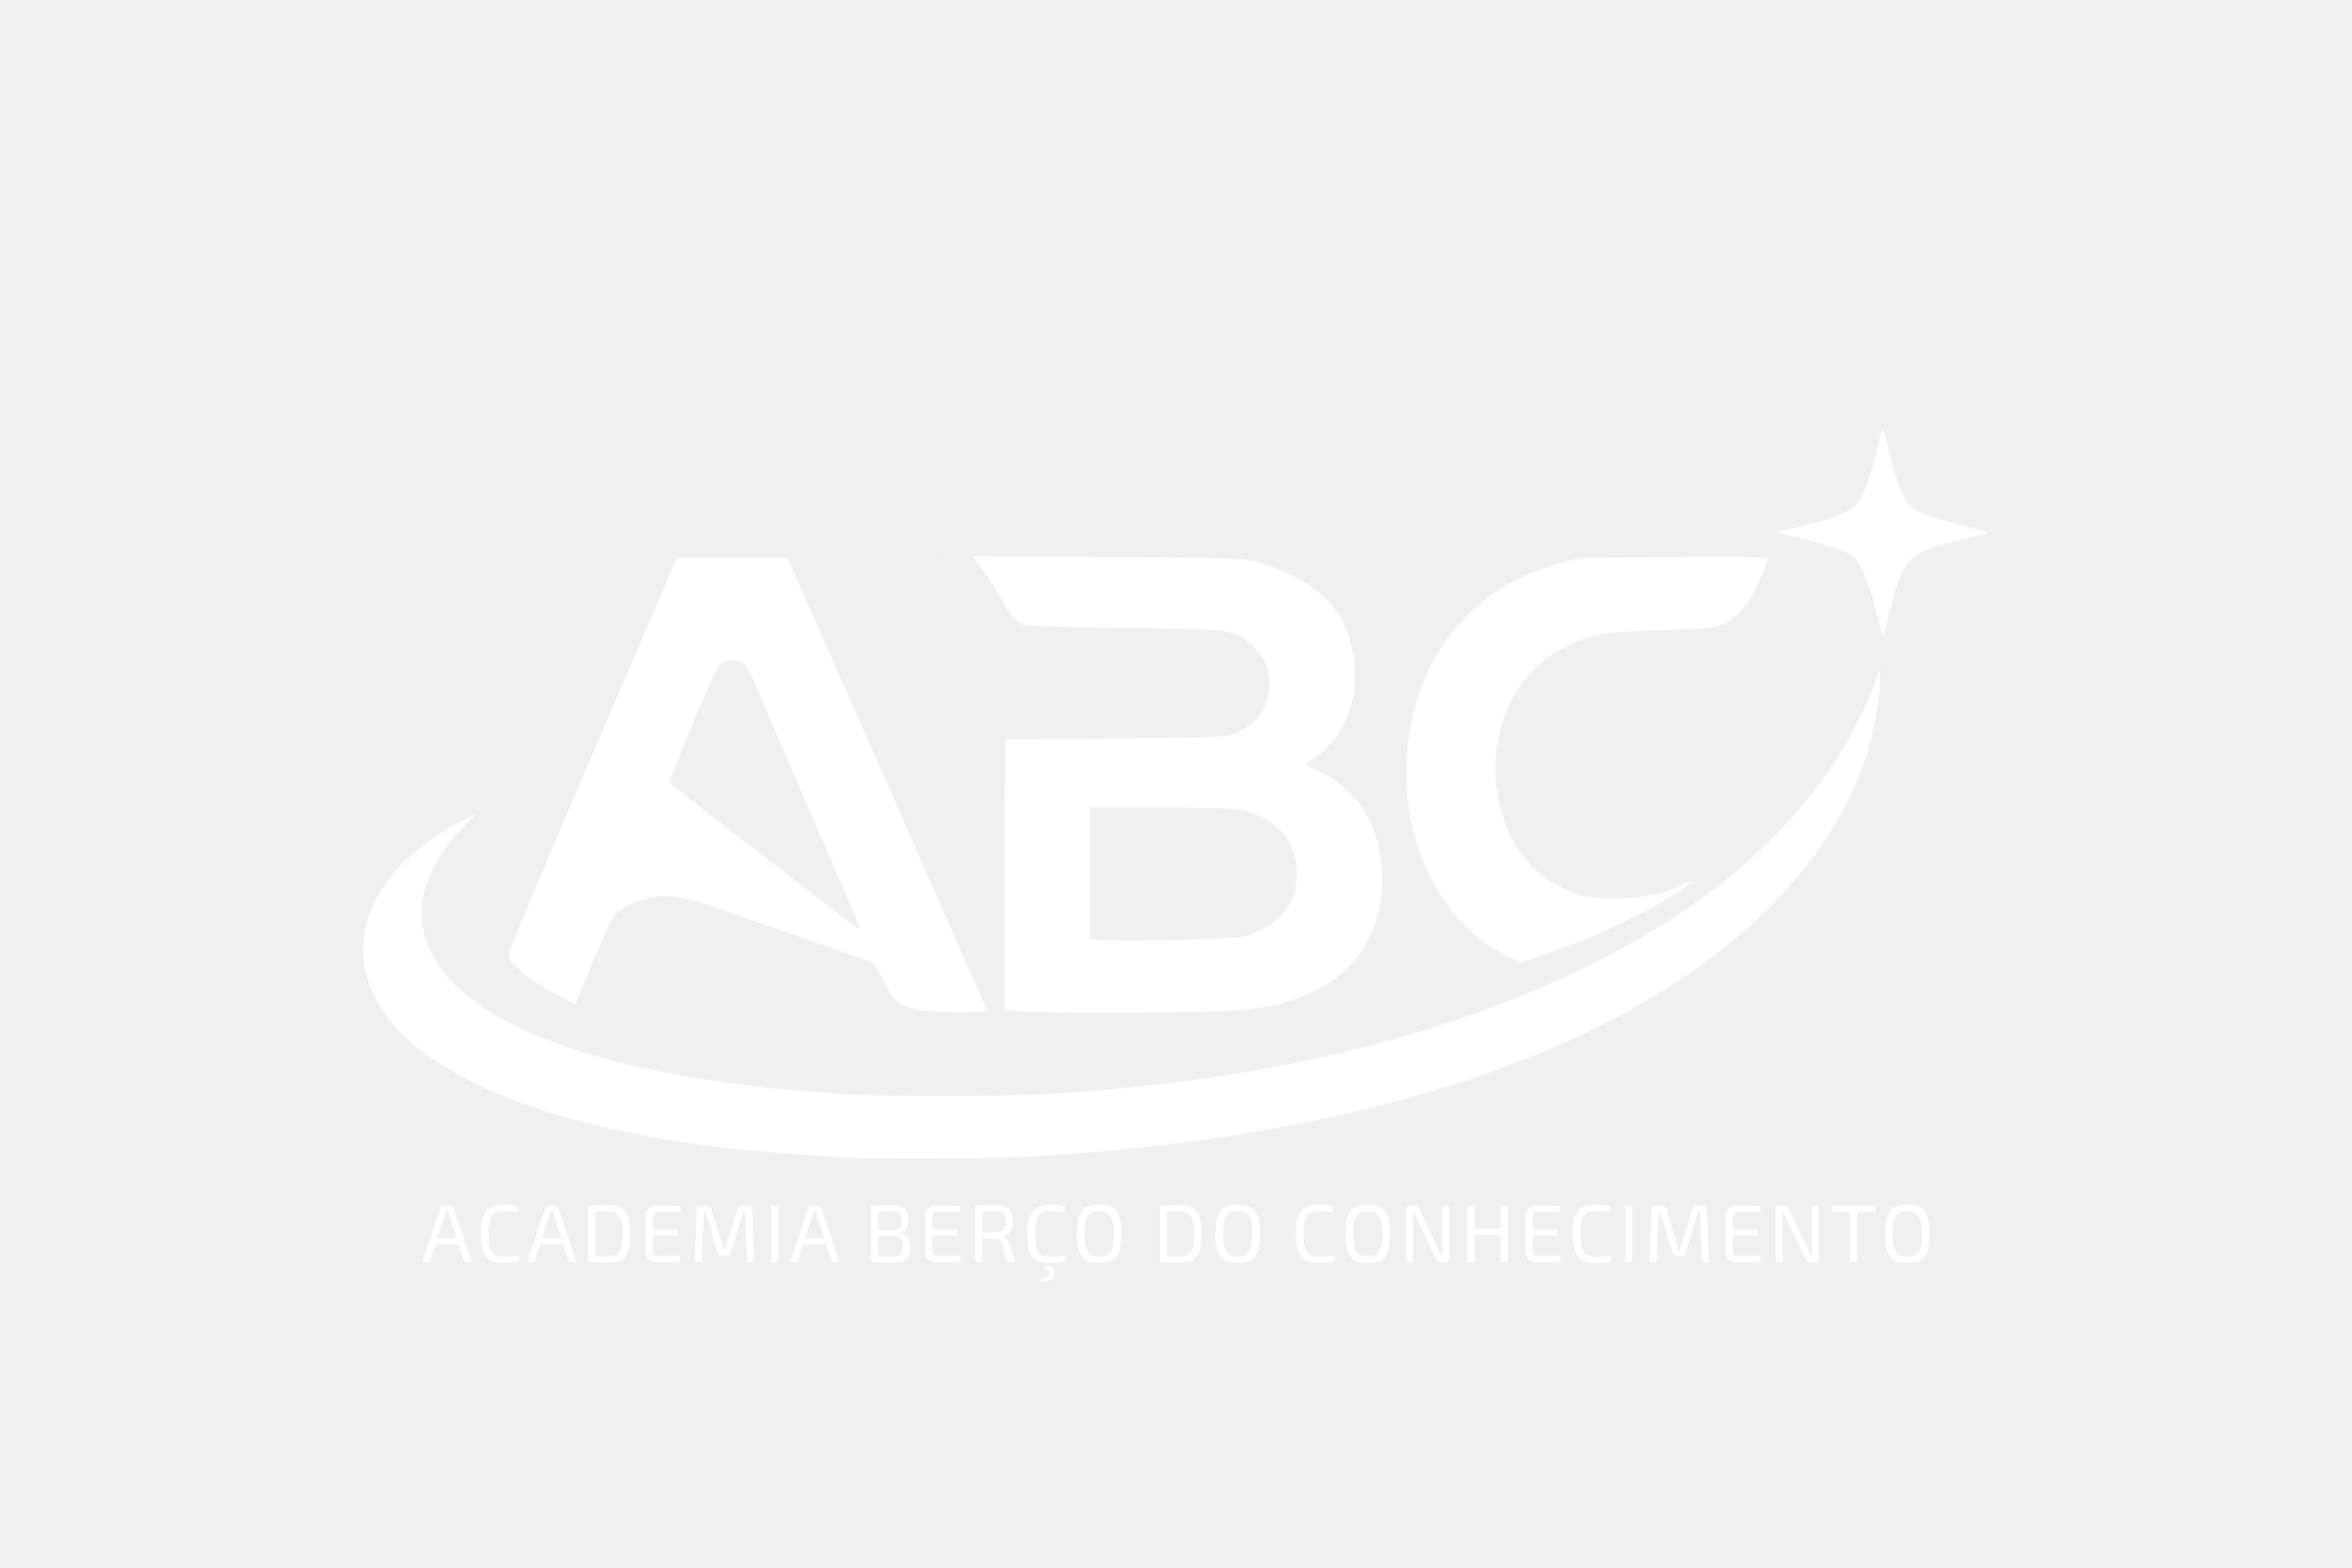
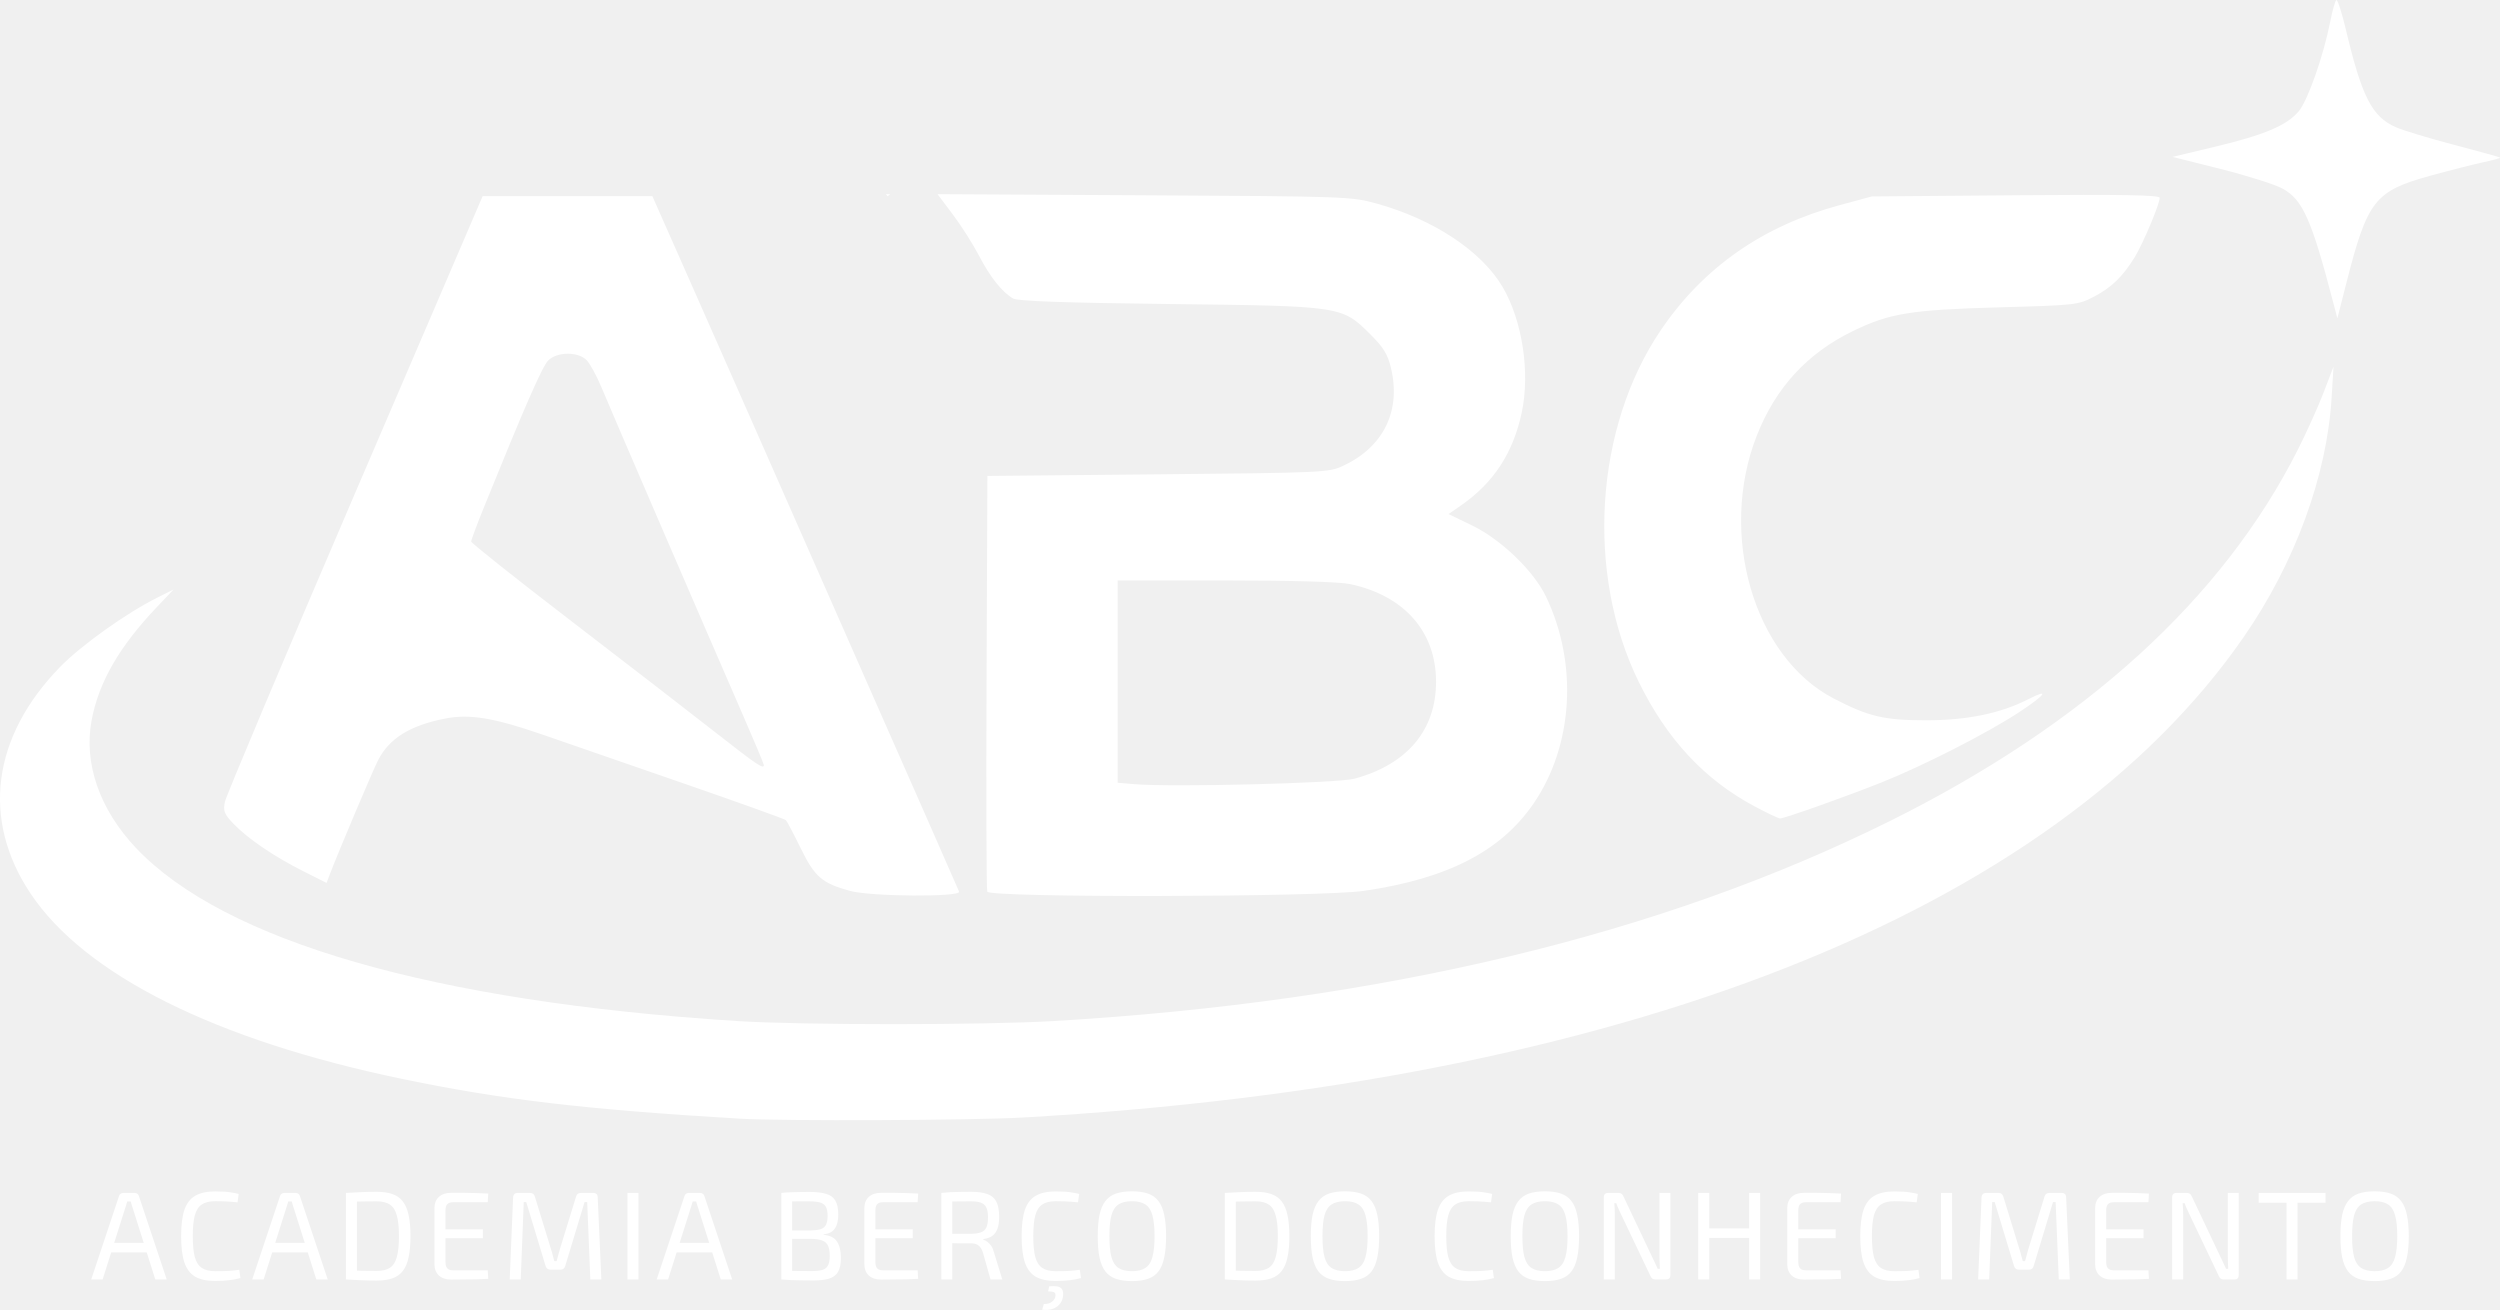
- <svg xmlns="http://www.w3.org/2000/svg" width="3000" height="2000" viewBox="0 0 793.75 529.167" version="1.1" id="svg1" xml:space="preserve">
+ <svg xmlns="http://www.w3.org/2000/svg" viewBox="0 0 548.602 287.447" version="1.1" id="svg1" xml:space="preserve">
  <defs id="defs1">
    <rect x="366.434" y="425.175" width="939.86" height="427.972" id="rect2" />
    <rect x="394.406" y="483.916" width="1367.832" height="665.734" id="rect1" />
  </defs>
-   <g id="layer1" transform="matrix(1.127788,0,0,1.127788,-36.49738,-25.63867)">
-     <path id="path2" style="display:inline;opacity:1;fill:#ffffff;fill-opacity:1" d="m 583.822,179.609 c -0.024,0.006 -0.048,0.012 -0.071,0.018 0.041,0.047 0.083,0.094 0.124,0.141 -0.018,-0.053 -0.035,-0.106 -0.053,-0.159 z m -260.354,9.663 2.973,3.945 c 1.635,2.17 3.926,5.776 5.092,8.013 2.196,4.215 4.484,7.089 6.642,8.346 0.879,0.511 9.919,0.83 30.352,1.07 33.729,0.395 33.6,0.376 39.174,5.916 2.529,2.514 3.356,3.862 3.99,6.505 2.012,8.386 -1.433,15.406 -9.371,19.096 -2.716,1.263 -3.993,1.32 -35.983,1.622 l -33.167,0.313 -0.162,40.051 c -0.089,22.028 -0.028,40.403 0.137,40.834 0.465,1.216 64.725,1.087 73.244,-0.147 16.327,-2.365 26.736,-7.731 33.098,-17.063 7.688,-11.277 8.625,-27.175 2.37,-40.207 -2.402,-5.004 -8.756,-11.116 -14.386,-13.836 l -4.575,-2.211 2.395,-1.66 c 6.382,-4.423 10.177,-10.223 11.856,-18.122 1.651,-7.766 0.115,-17.855 -3.711,-24.381 -4.098,-6.99 -13.439,-13.179 -24.544,-16.262 -4.891,-1.358 -5.934,-1.395 -45.215,-1.605 z m 209.801,0.214 -28.004,0.227 -6.258,1.691 c -14.958,4.043 -26.509,12.11 -34.781,24.292 -12.883,18.971 -14.677,47.341 -4.329,68.452 5.481,11.181 12.802,19.048 22.566,24.25 2.423,1.291 4.646,2.347 4.939,2.347 0.849,0 12.744,-4.221 19.664,-6.978 8.196,-3.265 20.668,-9.629 26.871,-13.71 5.13,-3.376 6.074,-4.709 1.786,-2.521 -5.405,2.757 -11.86,4.094 -19.819,4.106 -8.241,0.012 -11.294,-0.709 -18.142,-4.285 -15.468,-8.078 -22.414,-31.905 -14.891,-51.083 3.662,-9.334 9.797,-16.024 18.656,-20.34 7.163,-3.49 11.315,-4.167 28.457,-4.639 14.915,-0.411 15.418,-0.467 18.461,-2.057 3.451,-1.803 5.628,-3.908 7.961,-7.697 1.622,-2.635 4.868,-10.348 4.868,-11.568 0,-0.53 -7.266,-0.657 -28.004,-0.489 z m -298.308,0.166 -24.865,57.887 c -13.675,31.838 -25.055,58.822 -25.288,59.966 -0.367,1.8 -0.14,2.377 1.688,4.287 2.746,2.87 7.861,6.347 13.543,9.206 l 4.548,2.289 0.643,-1.691 c 1.611,-4.237 8.312,-20.083 9.369,-22.155 2.189,-4.291 6.194,-6.783 13.077,-8.137 4.746,-0.934 9.465,-0.153 18.983,3.139 3.868,1.338 16.005,5.537 26.971,9.333 10.967,3.795 20.117,7.078 20.333,7.294 0.216,0.216 1.522,2.696 2.902,5.51 2.72,5.546 4.127,6.761 9.571,8.259 4.062,1.118 21.674,1.236 21.225,0.142 -0.414,-1.008 -10.757,-24.497 -17.015,-38.643 -4.489,-10.147 -7.612,-17.233 -22.059,-50.064 -2.954,-6.712 -8.798,-19.947 -12.989,-29.413 l -7.619,-17.21 h -16.51 z m 16.524,30.667 c 1.448,-0.011 2.887,0.409 3.716,1.263 0.661,0.681 1.961,3.068 2.888,5.305 1.76,4.246 20.298,47.199 27.454,63.611 2.273,5.214 4.133,9.649 4.133,9.856 0,0.885 -1.386,-0.05 -9.468,-6.389 -4.691,-3.679 -17.293,-13.412 -28.004,-21.629 -10.712,-8.217 -19.476,-15.181 -19.476,-15.476 0,-0.295 1.114,-3.287 2.476,-6.65 7.999,-19.748 11.361,-27.426 12.509,-28.574 0.866,-0.866 2.323,-1.307 3.771,-1.317 z m 107.03,44.116 h 20.933 c 13.007,0 22.19,0.264 24.25,0.698 10.569,2.226 16.771,9.257 16.771,19.014 0,9.401 -5.611,16.071 -15.864,18.858 -3.253,0.884 -35.474,1.688 -42.805,1.068 l -3.285,-0.278 v -19.68 z m -163.738,74.94 c -0.07,0.07 -0.119,0.131 -0.255,0.315 -0.04,0.054 0.09,-0.101 0.132,-0.154 0.041,-0.053 0.082,-0.107 0.123,-0.161 z m 203.077,6.833 c -0.247,0.033 -0.493,0.066 -0.74,0.098 0.096,0.013 0.192,0.025 0.288,0.037 0.151,-0.045 0.301,-0.09 0.452,-0.135 z" />
-   </g>
-   <g id="g3" transform="matrix(1.127788,0,0,1.127788,-47.80485,-25.63867)">
+   <g id="g3" transform="matrix(1.127788,0,0,1.127788,-170.379,-170.85)">
+     <path id="path2" style="display:inline;opacity:1;fill:#ffffff;fill-opacity:1" d="m 583.822,179.609 c -0.024,0.006 -0.048,0.012 -0.071,0.018 0.041,0.047 0.083,0.094 0.124,0.141 -0.018,-0.053 -0.035,-0.106 -0.053,-0.159 z m -260.354,9.663 2.973,3.945 c 1.635,2.17 3.926,5.776 5.092,8.013 2.196,4.215 4.484,7.089 6.642,8.346 0.879,0.511 9.919,0.83 30.352,1.07 33.729,0.395 33.6,0.376 39.174,5.916 2.529,2.514 3.356,3.862 3.99,6.505 2.012,8.386 -1.433,15.406 -9.371,19.096 -2.716,1.263 -3.993,1.32 -35.983,1.622 l -33.167,0.313 -0.162,40.051 c -0.089,22.028 -0.028,40.403 0.137,40.834 0.465,1.216 64.725,1.087 73.244,-0.147 16.327,-2.365 26.736,-7.731 33.098,-17.063 7.688,-11.277 8.625,-27.175 2.37,-40.207 -2.402,-5.004 -8.756,-11.116 -14.386,-13.836 l -4.575,-2.211 2.395,-1.66 c 6.382,-4.423 10.177,-10.223 11.856,-18.122 1.651,-7.766 0.115,-17.855 -3.711,-24.381 -4.098,-6.99 -13.439,-13.179 -24.544,-16.262 -4.891,-1.358 -5.934,-1.395 -45.215,-1.605 z m 209.801,0.214 -28.004,0.227 -6.258,1.691 c -14.958,4.043 -26.509,12.11 -34.781,24.292 -12.883,18.971 -14.677,47.341 -4.329,68.452 5.481,11.181 12.802,19.048 22.566,24.25 2.423,1.291 4.646,2.347 4.939,2.347 0.849,0 12.744,-4.221 19.664,-6.978 8.196,-3.265 20.668,-9.629 26.871,-13.71 5.13,-3.376 6.074,-4.709 1.786,-2.521 -5.405,2.757 -11.86,4.094 -19.819,4.106 -8.241,0.012 -11.294,-0.709 -18.142,-4.285 -15.468,-8.078 -22.414,-31.905 -14.891,-51.083 3.662,-9.334 9.797,-16.024 18.656,-20.34 7.163,-3.49 11.315,-4.167 28.457,-4.639 14.915,-0.411 15.418,-0.467 18.461,-2.057 3.451,-1.803 5.628,-3.908 7.961,-7.697 1.622,-2.635 4.868,-10.348 4.868,-11.568 0,-0.53 -7.266,-0.657 -28.004,-0.489 z m -298.308,0.166 -24.865,57.887 c -13.675,31.838 -25.055,58.822 -25.288,59.966 -0.367,1.8 -0.14,2.377 1.688,4.287 2.746,2.87 7.861,6.347 13.543,9.206 l 4.548,2.289 0.643,-1.691 c 1.611,-4.237 8.312,-20.083 9.369,-22.155 2.189,-4.291 6.194,-6.783 13.077,-8.137 4.746,-0.934 9.465,-0.153 18.983,3.139 3.868,1.338 16.005,5.537 26.971,9.333 10.967,3.795 20.117,7.078 20.333,7.294 0.216,0.216 1.522,2.696 2.902,5.51 2.72,5.546 4.127,6.761 9.571,8.259 4.062,1.118 21.674,1.236 21.225,0.142 -0.414,-1.008 -10.757,-24.497 -17.015,-38.643 -4.489,-10.147 -7.612,-17.233 -22.059,-50.064 -2.954,-6.712 -8.798,-19.947 -12.989,-29.413 l -7.619,-17.21 h -16.51 z m 16.524,30.667 c 1.448,-0.011 2.887,0.409 3.716,1.263 0.661,0.681 1.961,3.068 2.888,5.305 1.76,4.246 20.298,47.199 27.454,63.611 2.273,5.214 4.133,9.649 4.133,9.856 0,0.885 -1.386,-0.05 -9.468,-6.389 -4.691,-3.679 -17.293,-13.412 -28.004,-21.629 -10.712,-8.217 -19.476,-15.181 -19.476,-15.476 0,-0.295 1.114,-3.287 2.476,-6.65 7.999,-19.748 11.361,-27.426 12.509,-28.574 0.866,-0.866 2.323,-1.307 3.771,-1.317 z m 107.03,44.116 h 20.933 c 13.007,0 22.19,0.264 24.25,0.698 10.569,2.226 16.771,9.257 16.771,19.014 0,9.401 -5.611,16.071 -15.864,18.858 -3.253,0.884 -35.474,1.688 -42.805,1.068 l -3.285,-0.278 v -19.68 z m -163.738,74.94 c -0.07,0.07 -0.119,0.131 -0.255,0.315 -0.04,0.054 0.09,-0.101 0.132,-0.154 0.041,-0.053 0.082,-0.107 0.123,-0.161 z m 203.077,6.833 c -0.247,0.033 -0.493,0.066 -0.74,0.098 0.096,0.013 0.192,0.025 0.288,0.037 0.151,-0.045 0.301,-0.09 0.452,-0.135 z" transform="translate(10.02624)" />
    <path d="m 177.288,383.607 q 0.293,0 0.512,0.171 0.22,0.146 0.293,0.415 l 5.417,16.25 h -2.22 l -4.367,-13.81 q -0.098,-0.342 -0.22,-0.683 -0.098,-0.366 -0.195,-0.683 h -0.683 q -0.098,0.317 -0.195,0.683 -0.098,0.342 -0.22,0.683 l -4.367,13.81 h -2.22 l 5.417,-16.25 q 0.073,-0.268 0.293,-0.415 0.22,-0.171 0.512,-0.171 z m 3.123,9.711 v 1.854 h -8.54 v -1.854 z m 12.518,-10.004 q 1.074,0 1.83,0.049 0.781,0.049 1.415,0.171 0.659,0.098 1.342,0.268 l -0.22,1.635 q -0.732,-0.073 -1.366,-0.122 -0.61,-0.049 -1.318,-0.073 -0.708,-0.024 -1.684,-0.024 -1.635,0 -2.586,0.634 -0.952,0.634 -1.366,2.123 -0.39,1.488 -0.39,4.05 0,2.562 0.39,4.05 0.415,1.488 1.366,2.123 0.952,0.634 2.586,0.634 1.562,0 2.611,-0.049 1.074,-0.073 2.098,-0.22 l 0.22,1.61 q -1.049,0.293 -2.171,0.415 -1.098,0.146 -2.757,0.146 -2.415,0 -3.879,-0.83 -1.44,-0.854 -2.098,-2.757 -0.634,-1.903 -0.634,-5.124 0,-3.221 0.634,-5.124 0.659,-1.903 2.098,-2.733 1.464,-0.854 3.879,-0.854 z m 15.69,0.293 q 0.293,0 0.512,0.171 0.22,0.146 0.293,0.415 l 5.417,16.25 h -2.22 l -4.367,-13.81 q -0.098,-0.342 -0.22,-0.683 -0.098,-0.366 -0.195,-0.683 h -0.683 q -0.098,0.317 -0.195,0.683 -0.098,0.342 -0.22,0.683 l -4.367,13.81 h -2.22 l 5.417,-16.25 q 0.073,-0.268 0.293,-0.415 0.22,-0.171 0.512,-0.171 z m 3.123,9.711 v 1.854 h -8.54 v -1.854 z m 12.64,-9.93 q 1.806,0 3.05,0.439 1.269,0.439 2.025,1.44 0.781,1 1.122,2.659 0.366,1.659 0.366,4.099 0,2.44 -0.366,4.099 -0.342,1.659 -1.122,2.659 -0.756,1 -2.025,1.44 -1.244,0.439 -3.05,0.439 -1.732,0 -3.221,-0.073 -1.464,-0.049 -2.781,-0.146 l 0.927,-1.757 q 1.025,0.024 2.269,0.073 1.269,0.024 2.806,0.024 1.61,0 2.562,-0.61 0.952,-0.634 1.342,-2.098 0.415,-1.488 0.415,-4.05 0,-2.562 -0.415,-4.026 -0.39,-1.488 -1.342,-2.123 -0.952,-0.634 -2.562,-0.634 -1.513,0 -2.733,0.024 -1.196,0.024 -2.342,0.049 l -0.927,-1.708 q 1.318,-0.098 2.781,-0.146 1.488,-0.073 3.221,-0.073 z m -3.855,0.22 v 16.835 h -2.147 v -16.835 z m 18.325,-0.024 q 1.22,0 2.44,0 1.244,0 2.44,0.049 1.22,0.024 2.342,0.098 l -0.098,1.684 h -6.758 q -0.756,0 -1.122,0.39 -0.342,0.366 -0.342,1.22 v 10.004 q 0,0.854 0.342,1.244 0.366,0.39 1.122,0.39 h 6.758 l 0.098,1.659 q -1.122,0.073 -2.342,0.098 -1.196,0.024 -2.44,0.024 -1.22,0.024 -2.44,0.024 -1.488,0 -2.367,-0.781 -0.854,-0.805 -0.878,-2.147 v -11.028 q 0.024,-1.366 0.878,-2.147 0.878,-0.781 2.367,-0.781 z m -2.806,7.1 h 8.979 v 1.732 h -8.979 z m 30.452,-7.076 q 0.878,0 0.878,0.903 l 0.708,15.932 h -2.147 l -0.61,-15.054 h -0.512 l -3.757,12.419 q -0.195,0.732 -0.927,0.732 h -1.928 q -0.756,0 -0.976,-0.732 l -3.757,-12.419 h -0.488 l -0.586,15.054 h -2.147 l 0.659,-15.932 q 0.049,-0.903 0.903,-0.903 h 2.44 q 0.683,0 0.903,0.732 l 3.147,10.272 q 0.195,0.561 0.317,1.122 0.146,0.561 0.317,1.147 h 0.439 q 0.171,-0.586 0.317,-1.147 0.146,-0.561 0.317,-1.171 l 3.147,-10.223 q 0.195,-0.732 0.927,-0.732 z m 8.81,0 v 16.835 h -2.147 v -16.835 z m 12.006,0 q 0.293,0 0.512,0.171 0.22,0.146 0.293,0.415 l 5.417,16.25 h -2.22 l -4.367,-13.81 q -0.098,-0.342 -0.22,-0.683 -0.098,-0.366 -0.195,-0.683 h -0.683 q -0.098,0.317 -0.195,0.683 -0.098,0.342 -0.22,0.683 l -4.367,13.81 h -2.22 l 5.417,-16.25 q 0.073,-0.268 0.293,-0.415 0.22,-0.171 0.512,-0.171 z m 3.123,9.711 v 1.854 h -8.54 v -1.854 z m 18.132,-9.906 q 2.074,0 3.294,0.39 1.22,0.366 1.757,1.318 0.561,0.952 0.561,2.684 0,1.806 -0.683,2.757 -0.659,0.952 -2.171,1.098 v 0.098 q 1.879,0.171 2.611,1.318 0.756,1.147 0.756,3.172 0,1.732 -0.537,2.684 -0.537,0.952 -1.732,1.342 -1.171,0.366 -3.099,0.366 -1.44,0 -2.489,-0.024 -1.025,0 -1.903,-0.049 -0.878,-0.049 -1.83,-0.122 l 0.342,-1.708 q 0.537,0.024 2.025,0.049 1.513,0.024 3.513,0.024 1.342,0 2.098,-0.22 0.781,-0.244 1.098,-0.878 0.342,-0.634 0.342,-1.83 0,-1.318 -0.342,-2.025 -0.342,-0.708 -1.147,-1 -0.805,-0.293 -2.196,-0.317 h -5.417 v -1.635 h 5.392 q 1.22,-0.024 1.928,-0.244 0.732,-0.244 1.049,-0.854 0.317,-0.634 0.317,-1.757 0,-1.147 -0.342,-1.757 -0.342,-0.61 -1.147,-0.83 -0.781,-0.22 -2.147,-0.22 -1.196,0 -2.147,0 -0.952,0 -1.684,0.024 -0.708,0 -1.196,0.049 l -0.342,-1.708 q 0.854,-0.098 1.61,-0.122 0.781,-0.049 1.684,-0.049 0.927,-0.024 2.171,-0.024 z m -3.367,0.195 v 16.835 h -2.098 v -16.835 z m 17.301,-0.024 q 1.22,0 2.44,0 1.244,0 2.44,0.049 1.22,0.024 2.342,0.098 l -0.098,1.684 h -6.758 q -0.756,0 -1.122,0.39 -0.342,0.366 -0.342,1.22 v 10.004 q 0,0.854 0.342,1.244 0.366,0.39 1.122,0.39 h 6.758 l 0.098,1.659 q -1.122,0.073 -2.342,0.098 -1.196,0.024 -2.44,0.024 -1.22,0.024 -2.44,0.024 -1.488,0 -2.367,-0.781 -0.854,-0.805 -0.878,-2.147 v -11.028 q 0.024,-1.366 0.878,-2.147 0.878,-0.781 2.367,-0.781 z m -2.806,7.1 h 8.979 v 1.732 h -8.979 z m 20.35,-7.295 q 1.952,0 3.147,0.439 1.196,0.415 1.732,1.464 0.561,1.049 0.561,2.952 0,1.366 -0.317,2.293 -0.317,0.903 -1,1.415 -0.659,0.488 -1.781,0.634 v 0.122 q 0.415,0.098 0.805,0.415 0.415,0.293 0.756,0.805 0.342,0.488 0.512,1.196 l 1.635,5.319 h -2.293 l -1.488,-5.27 q -0.317,-0.952 -0.854,-1.342 -0.537,-0.415 -1.391,-0.415 -1.488,0 -2.586,0 -1.098,-0.024 -1.83,-0.049 -0.732,-0.024 -1.171,-0.024 l 0.073,-1.781 h 5.441 q 1.244,-0.024 1.952,-0.293 0.732,-0.268 1.049,-0.952 0.317,-0.708 0.317,-1.952 0,-1.244 -0.317,-1.903 -0.317,-0.683 -1.049,-0.952 -0.708,-0.268 -1.952,-0.268 -2.001,0 -3.465,0.024 -1.44,0.024 -1.952,0.024 l -0.342,-1.684 q 0.927,-0.098 1.732,-0.146 0.805,-0.049 1.757,-0.049 0.976,-0.024 2.318,-0.024 z m -3.684,0.22 v 16.835 h -2.123 v -16.835 z m 20.106,-0.293 q 1.074,0 1.83,0.049 0.781,0.049 1.415,0.171 0.659,0.098 1.342,0.268 l -0.22,1.635 q -0.732,-0.073 -1.366,-0.122 -0.61,-0.049 -1.318,-0.073 -0.708,-0.024 -1.684,-0.024 -1.635,0 -2.586,0.634 -0.952,0.634 -1.366,2.123 -0.39,1.488 -0.39,4.05 0,2.562 0.39,4.05 0.415,1.488 1.366,2.123 0.952,0.634 2.586,0.634 1.562,0 2.611,-0.049 1.074,-0.073 2.098,-0.22 l 0.22,1.61 q -1.049,0.293 -2.171,0.415 -1.098,0.146 -2.757,0.146 -2.415,0 -3.879,-0.83 -1.44,-0.854 -2.098,-2.757 -0.634,-1.903 -0.634,-5.124 0,-3.221 0.634,-5.124 0.659,-1.903 2.098,-2.733 1.464,-0.854 3.879,-0.854 z m -1.244,18.47 q 0.952,-0.098 1.537,0 0.61,0.122 0.903,0.488 0.293,0.366 0.268,1.098 -0.024,1.025 -0.561,1.732 -0.537,0.732 -1.44,1.049 -0.903,0.317 -2.074,0.171 l 0.317,-1.098 q 1,0.024 1.61,-0.464 0.634,-0.464 0.659,-1.22 0.024,-0.439 -0.268,-0.61 -0.293,-0.146 -1.171,-0.171 z m 16.105,-18.494 q 1.83,0 3.099,0.439 1.293,0.439 2.05,1.464 0.781,1 1.122,2.684 0.366,1.684 0.366,4.148 0,2.464 -0.366,4.148 -0.342,1.684 -1.122,2.708 -0.756,1 -2.05,1.44 -1.269,0.439 -3.099,0.439 -1.83,0 -3.123,-0.439 -1.269,-0.439 -2.05,-1.44 -0.781,-1.025 -1.147,-2.708 -0.342,-1.684 -0.342,-4.148 0,-2.464 0.342,-4.148 0.366,-1.684 1.147,-2.684 0.781,-1.025 2.05,-1.464 1.293,-0.439 3.123,-0.439 z m 0,1.927 q -1.659,0 -2.635,0.634 -0.952,0.634 -1.366,2.123 -0.39,1.464 -0.39,4.05 0,2.562 0.39,4.05 0.415,1.488 1.366,2.123 0.976,0.634 2.635,0.634 1.659,0 2.611,-0.634 0.976,-0.634 1.366,-2.123 0.415,-1.488 0.415,-4.05 0,-2.586 -0.415,-4.05 -0.39,-1.488 -1.366,-2.123 -0.952,-0.634 -2.611,-0.634 z m 24.061,-1.83 q 1.806,0 3.05,0.439 1.269,0.439 2.025,1.44 0.781,1 1.122,2.659 0.366,1.659 0.366,4.099 0,2.44 -0.366,4.099 -0.342,1.659 -1.122,2.659 -0.756,1 -2.025,1.44 -1.244,0.439 -3.05,0.439 -1.732,0 -3.221,-0.073 -1.464,-0.049 -2.781,-0.146 l 0.927,-1.757 q 1.025,0.024 2.269,0.073 1.269,0.024 2.806,0.024 1.61,0 2.562,-0.61 0.952,-0.634 1.342,-2.098 0.415,-1.488 0.415,-4.05 0,-2.562 -0.415,-4.026 -0.39,-1.488 -1.342,-2.123 -0.952,-0.634 -2.562,-0.634 -1.513,0 -2.733,0.024 -1.196,0.024 -2.342,0.049 l -0.927,-1.708 q 1.318,-0.098 2.781,-0.146 1.488,-0.073 3.221,-0.073 z m -3.855,0.22 v 16.835 h -2.147 v -16.835 z m 21.253,-0.317 q 1.83,0 3.099,0.439 1.293,0.439 2.05,1.464 0.781,1 1.122,2.684 0.366,1.684 0.366,4.148 0,2.464 -0.366,4.148 -0.342,1.684 -1.122,2.708 -0.756,1 -2.05,1.44 -1.269,0.439 -3.099,0.439 -1.83,0 -3.123,-0.439 -1.269,-0.439 -2.05,-1.44 -0.781,-1.025 -1.147,-2.708 -0.342,-1.684 -0.342,-4.148 0,-2.464 0.342,-4.148 0.366,-1.684 1.147,-2.684 0.781,-1.025 2.05,-1.464 1.293,-0.439 3.123,-0.439 z m 0,1.927 q -1.659,0 -2.635,0.634 -0.952,0.634 -1.366,2.123 -0.39,1.464 -0.39,4.05 0,2.562 0.39,4.05 0.415,1.488 1.366,2.123 0.976,0.634 2.635,0.634 1.659,0 2.611,-0.634 0.976,-0.634 1.366,-2.123 0.415,-1.488 0.415,-4.05 0,-2.586 -0.415,-4.05 -0.39,-1.488 -1.366,-2.123 -0.952,-0.634 -2.611,-0.634 z m 24.037,-1.903 q 1.074,0 1.83,0.049 0.781,0.049 1.415,0.171 0.659,0.098 1.342,0.268 l -0.22,1.635 q -0.732,-0.073 -1.366,-0.122 -0.61,-0.049 -1.318,-0.073 -0.708,-0.024 -1.684,-0.024 -1.635,0 -2.586,0.634 -0.952,0.634 -1.366,2.123 -0.39,1.488 -0.39,4.05 0,2.562 0.39,4.05 0.415,1.488 1.366,2.123 0.952,0.634 2.586,0.634 1.562,0 2.611,-0.049 1.074,-0.073 2.098,-0.22 l 0.22,1.61 q -1.049,0.293 -2.171,0.415 -1.098,0.146 -2.757,0.146 -2.415,0 -3.879,-0.83 -1.44,-0.854 -2.098,-2.757 -0.634,-1.903 -0.634,-5.124 0,-3.221 0.634,-5.124 0.659,-1.903 2.098,-2.733 1.464,-0.854 3.879,-0.854 z m 14.861,-0.024 q 1.83,0 3.099,0.439 1.293,0.439 2.05,1.464 0.781,1 1.122,2.684 0.366,1.684 0.366,4.148 0,2.464 -0.366,4.148 -0.342,1.684 -1.122,2.708 -0.756,1 -2.05,1.44 -1.269,0.439 -3.099,0.439 -1.83,0 -3.123,-0.439 -1.269,-0.439 -2.05,-1.44 -0.781,-1.025 -1.147,-2.708 -0.342,-1.684 -0.342,-4.148 0,-2.464 0.342,-4.148 0.366,-1.684 1.147,-2.684 0.781,-1.025 2.05,-1.464 1.293,-0.439 3.123,-0.439 z m 0,1.927 q -1.659,0 -2.635,0.634 -0.952,0.634 -1.366,2.123 -0.39,1.464 -0.39,4.05 0,2.562 0.39,4.05 0.415,1.488 1.366,2.123 0.976,0.634 2.635,0.634 1.659,0 2.611,-0.634 0.976,-0.634 1.366,-2.123 0.415,-1.488 0.415,-4.05 0,-2.586 -0.415,-4.05 -0.39,-1.488 -1.366,-2.123 -0.952,-0.634 -2.611,-0.634 z m 24.401,-1.61 v 15.981 q 0,0.854 -0.83,0.854 h -2.098 q -0.366,0 -0.586,-0.171 -0.22,-0.171 -0.366,-0.512 l -5.685,-11.931 q -0.22,-0.488 -0.512,-1.098 -0.293,-0.61 -0.439,-1.122 h -0.39 q 0.049,0.537 0.073,1.098 0.024,0.561 0.024,1.122 v 12.614 h -2.147 v -15.981 q 0,-0.854 0.854,-0.854 h 2.025 q 0.366,0 0.586,0.171 0.22,0.171 0.366,0.512 l 5.514,11.638 q 0.268,0.512 0.561,1.171 0.317,0.634 0.586,1.269 h 0.415 q -0.024,-0.659 -0.049,-1.293 -0.024,-0.634 -0.024,-1.269 v -12.199 z m 7.566,0 v 16.835 h -2.147 v -16.835 z m 8.027,6.905 v 1.854 h -8.222 v -1.854 z m 1.879,-6.905 v 16.835 h -2.147 v -16.835 z m 8.517,-0.024 q 1.22,0 2.44,0 1.244,0 2.44,0.049 1.22,0.024 2.342,0.098 l -0.098,1.684 h -6.758 q -0.756,0 -1.122,0.39 -0.342,0.366 -0.342,1.22 v 10.004 q 0,0.854 0.342,1.244 0.366,0.39 1.122,0.39 h 6.758 l 0.098,1.659 q -1.122,0.073 -2.342,0.098 -1.196,0.024 -2.44,0.024 -1.22,0.024 -2.44,0.024 -1.488,0 -2.367,-0.781 -0.854,-0.805 -0.878,-2.147 v -11.028 q 0.024,-1.366 0.878,-2.147 0.878,-0.781 2.367,-0.781 z m -2.806,7.1 h 8.979 v 1.732 h -8.979 z m 20.375,-7.368 q 1.074,0 1.83,0.049 0.781,0.049 1.415,0.171 0.659,0.098 1.342,0.268 l -0.22,1.635 q -0.732,-0.073 -1.366,-0.122 -0.61,-0.049 -1.318,-0.073 -0.708,-0.024 -1.684,-0.024 -1.635,0 -2.586,0.634 -0.952,0.634 -1.366,2.123 -0.39,1.488 -0.39,4.05 0,2.562 0.39,4.05 0.415,1.488 1.366,2.123 0.952,0.634 2.586,0.634 1.562,0 2.611,-0.049 1.074,-0.073 2.098,-0.22 l 0.22,1.61 q -1.049,0.293 -2.171,0.415 -1.098,0.146 -2.757,0.146 -2.415,0 -3.879,-0.83 -1.44,-0.854 -2.098,-2.757 -0.634,-1.903 -0.634,-5.124 0,-3.221 0.634,-5.124 0.659,-1.903 2.098,-2.733 1.464,-0.854 3.879,-0.854 z m 11.25,0.293 v 16.835 h -2.147 v -16.835 z m 21.326,0 q 0.878,0 0.878,0.903 l 0.708,15.932 h -2.147 l -0.61,-15.054 h -0.512 l -3.757,12.419 q -0.195,0.732 -0.927,0.732 h -1.927 q -0.756,0 -0.976,-0.732 l -3.757,-12.419 h -0.488 l -0.586,15.054 h -2.147 l 0.659,-15.932 q 0.049,-0.903 0.903,-0.903 h 2.44 q 0.683,0 0.903,0.732 l 3.147,10.272 q 0.195,0.561 0.317,1.122 0.146,0.561 0.317,1.147 h 0.439 q 0.171,-0.586 0.317,-1.147 0.146,-0.561 0.317,-1.171 l 3.147,-10.223 q 0.195,-0.732 0.927,-0.732 z m 9.761,-0.024 q 1.22,0 2.44,0 1.244,0 2.44,0.049 1.22,0.024 2.342,0.098 l -0.098,1.684 h -6.758 q -0.756,0 -1.122,0.39 -0.342,0.366 -0.342,1.22 v 10.004 q 0,0.854 0.342,1.244 0.366,0.39 1.122,0.39 h 6.758 l 0.098,1.659 q -1.122,0.073 -2.342,0.098 -1.196,0.024 -2.44,0.024 -1.22,0.024 -2.44,0.024 -1.488,0 -2.367,-0.781 -0.854,-0.805 -0.878,-2.147 v -11.028 q 0.024,-1.366 0.878,-2.147 0.878,-0.781 2.367,-0.781 z m -2.806,7.1 h 8.979 v 1.732 h -8.979 z m 27.499,-7.076 v 15.981 q 0,0.854 -0.83,0.854 h -2.098 q -0.366,0 -0.586,-0.171 -0.22,-0.171 -0.366,-0.512 l -5.685,-11.931 q -0.22,-0.488 -0.512,-1.098 -0.293,-0.61 -0.439,-1.122 h -0.39 q 0.049,0.537 0.073,1.098 0.024,0.561 0.024,1.122 v 12.614 h -2.147 v -15.981 q 0,-0.854 0.854,-0.854 h 2.025 q 0.366,0 0.586,0.171 0.22,0.171 0.366,0.512 l 5.514,11.638 q 0.268,0.512 0.561,1.171 0.317,0.634 0.586,1.269 h 0.415 q -0.024,-0.659 -0.049,-1.293 -0.024,-0.634 -0.024,-1.269 v -12.199 z m 11.445,0 v 16.835 h -2.147 v -16.835 z m 5.441,0 v 1.903 h -13.005 v -1.903 z m 9.566,-0.317 q 1.83,0 3.099,0.439 1.293,0.439 2.05,1.464 0.781,1 1.122,2.684 0.366,1.684 0.366,4.148 0,2.464 -0.366,4.148 -0.342,1.684 -1.122,2.708 -0.756,1 -2.05,1.44 -1.269,0.439 -3.099,0.439 -1.83,0 -3.123,-0.439 -1.269,-0.439 -2.05,-1.44 -0.781,-1.025 -1.147,-2.708 -0.342,-1.684 -0.342,-4.148 0,-2.464 0.342,-4.148 0.366,-1.684 1.147,-2.684 0.781,-1.025 2.05,-1.464 1.293,-0.439 3.123,-0.439 z m 0,1.927 q -1.659,0 -2.635,0.634 -0.952,0.634 -1.366,2.123 -0.39,1.464 -0.39,4.05 0,2.562 0.39,4.05 0.415,1.488 1.366,2.123 0.976,0.634 2.635,0.634 1.659,0 2.611,-0.634 0.976,-0.634 1.366,-2.123 0.415,-1.488 0.415,-4.05 0,-2.586 -0.415,-4.05 -0.39,-1.488 -1.366,-2.123 -0.952,-0.634 -2.611,-0.634 z" id="text33" style="font-size:24.399px;line-height:2.2;font-family:'Exo 2';-inkscape-font-specification:'Exo 2, ';letter-spacing:1.173px;display:inline;fill:#ffffff;fill-opacity:1;stroke-width:0.469;stroke-linecap:round;stroke-linejoin:round" aria-label="ACADEMIA BERÇO DO CONHECIMENTO" />
    <path id="path3" style="display:inline;fill:#ffffff;fill-opacity:1" d="m 605.695,151.491 c -0.002,-2e-5 -0.004,1.7e-4 -0.006,4.6e-4 -0.005,7.4e-4 -0.01,0.003 -0.014,0.006 -0.235,0.145 -0.772,2.03 -1.194,4.19 -1.292,6.609 -4.362,15.354 -6.125,17.45 -2.326,2.765 -6.618,4.584 -16.266,6.897 l -8.284,1.985 9.361,2.352 c 5.149,1.294 10.566,3.011 12.039,3.817 3.941,2.156 5.664,6.048 9.929,22.429 l 0.734,2.816 1.776,-6.963 c 4.078,-15.988 5.511,-17.816 16.297,-20.782 3.91,-1.075 8.607,-2.27 10.438,-2.655 1.831,-0.385 3.239,-0.783 3.129,-0.885 -0.11,-0.102 -4.142,-1.219 -8.961,-2.483 -4.819,-1.263 -9.919,-2.808 -11.333,-3.434 -4.606,-2.037 -6.591,-5.922 -9.675,-18.931 -0.77,-3.246 -1.585,-5.807 -1.844,-5.81 z m -282.227,37.78 0.296,0.392 c 0.175,-0.127 0.354,-0.256 0.535,-0.388 z m 281.653,33.548 -1.892,4.953 c -1.04,2.724 -3.299,7.743 -5.019,11.155 -14.666,29.089 -41.451,53.471 -79.492,72.363 -44.541,22.119 -98.717,35.084 -162.395,38.862 -13.798,0.819 -49.175,0.823 -61.965,0.005 -58.906,-3.761 -99.712,-15.532 -116.857,-33.707 -7.07,-7.494 -10.176,-16.463 -8.598,-24.826 1.405,-7.445 5.376,-14.317 12.767,-22.09 l 3.184,-3.349 -3.129,1.565 c -6.089,3.045 -14.866,9.302 -18.984,13.536 -13.231,13.601 -15.317,29.72 -5.706,44.089 10.579,15.816 35.976,28.495 72.149,36.018 19.611,4.078 35.413,5.943 65.81,7.764 8.229,0.493 45.226,0.341 55.157,-0.226 116.124,-6.634 200.377,-39.814 237.535,-93.544 9.932,-14.361 16.141,-31.289 17.067,-46.527 z" />
-     <text xml:space="preserve" style="font-style:normal;font-variant:normal;font-weight:normal;font-stretch:normal;font-size:24.399px;line-height:2.2;font-family:'Exo 2';-inkscape-font-specification:'Exo 2, ';text-align:start;letter-spacing:1.173px;writing-mode:lr-tb;direction:ltr;text-anchor:start;display:none;opacity:1;fill:#0a3956;fill-opacity:1;stroke-width:0.469;stroke-linecap:round;stroke-linejoin:round" x="168.578" y="436.102" id="text38">
-       <tspan id="tspan38" style="font-style:normal;font-variant:normal;font-weight:normal;font-stretch:normal;font-size:24.399px;font-family:'Exo 2';-inkscape-font-specification:'Exo 2, ';stroke-width:0.469" x="168.578" y="436.102">ACADEMIA BERÇO DO CONHECIMENTO</tspan>
-     </text>
  </g>
</svg>
